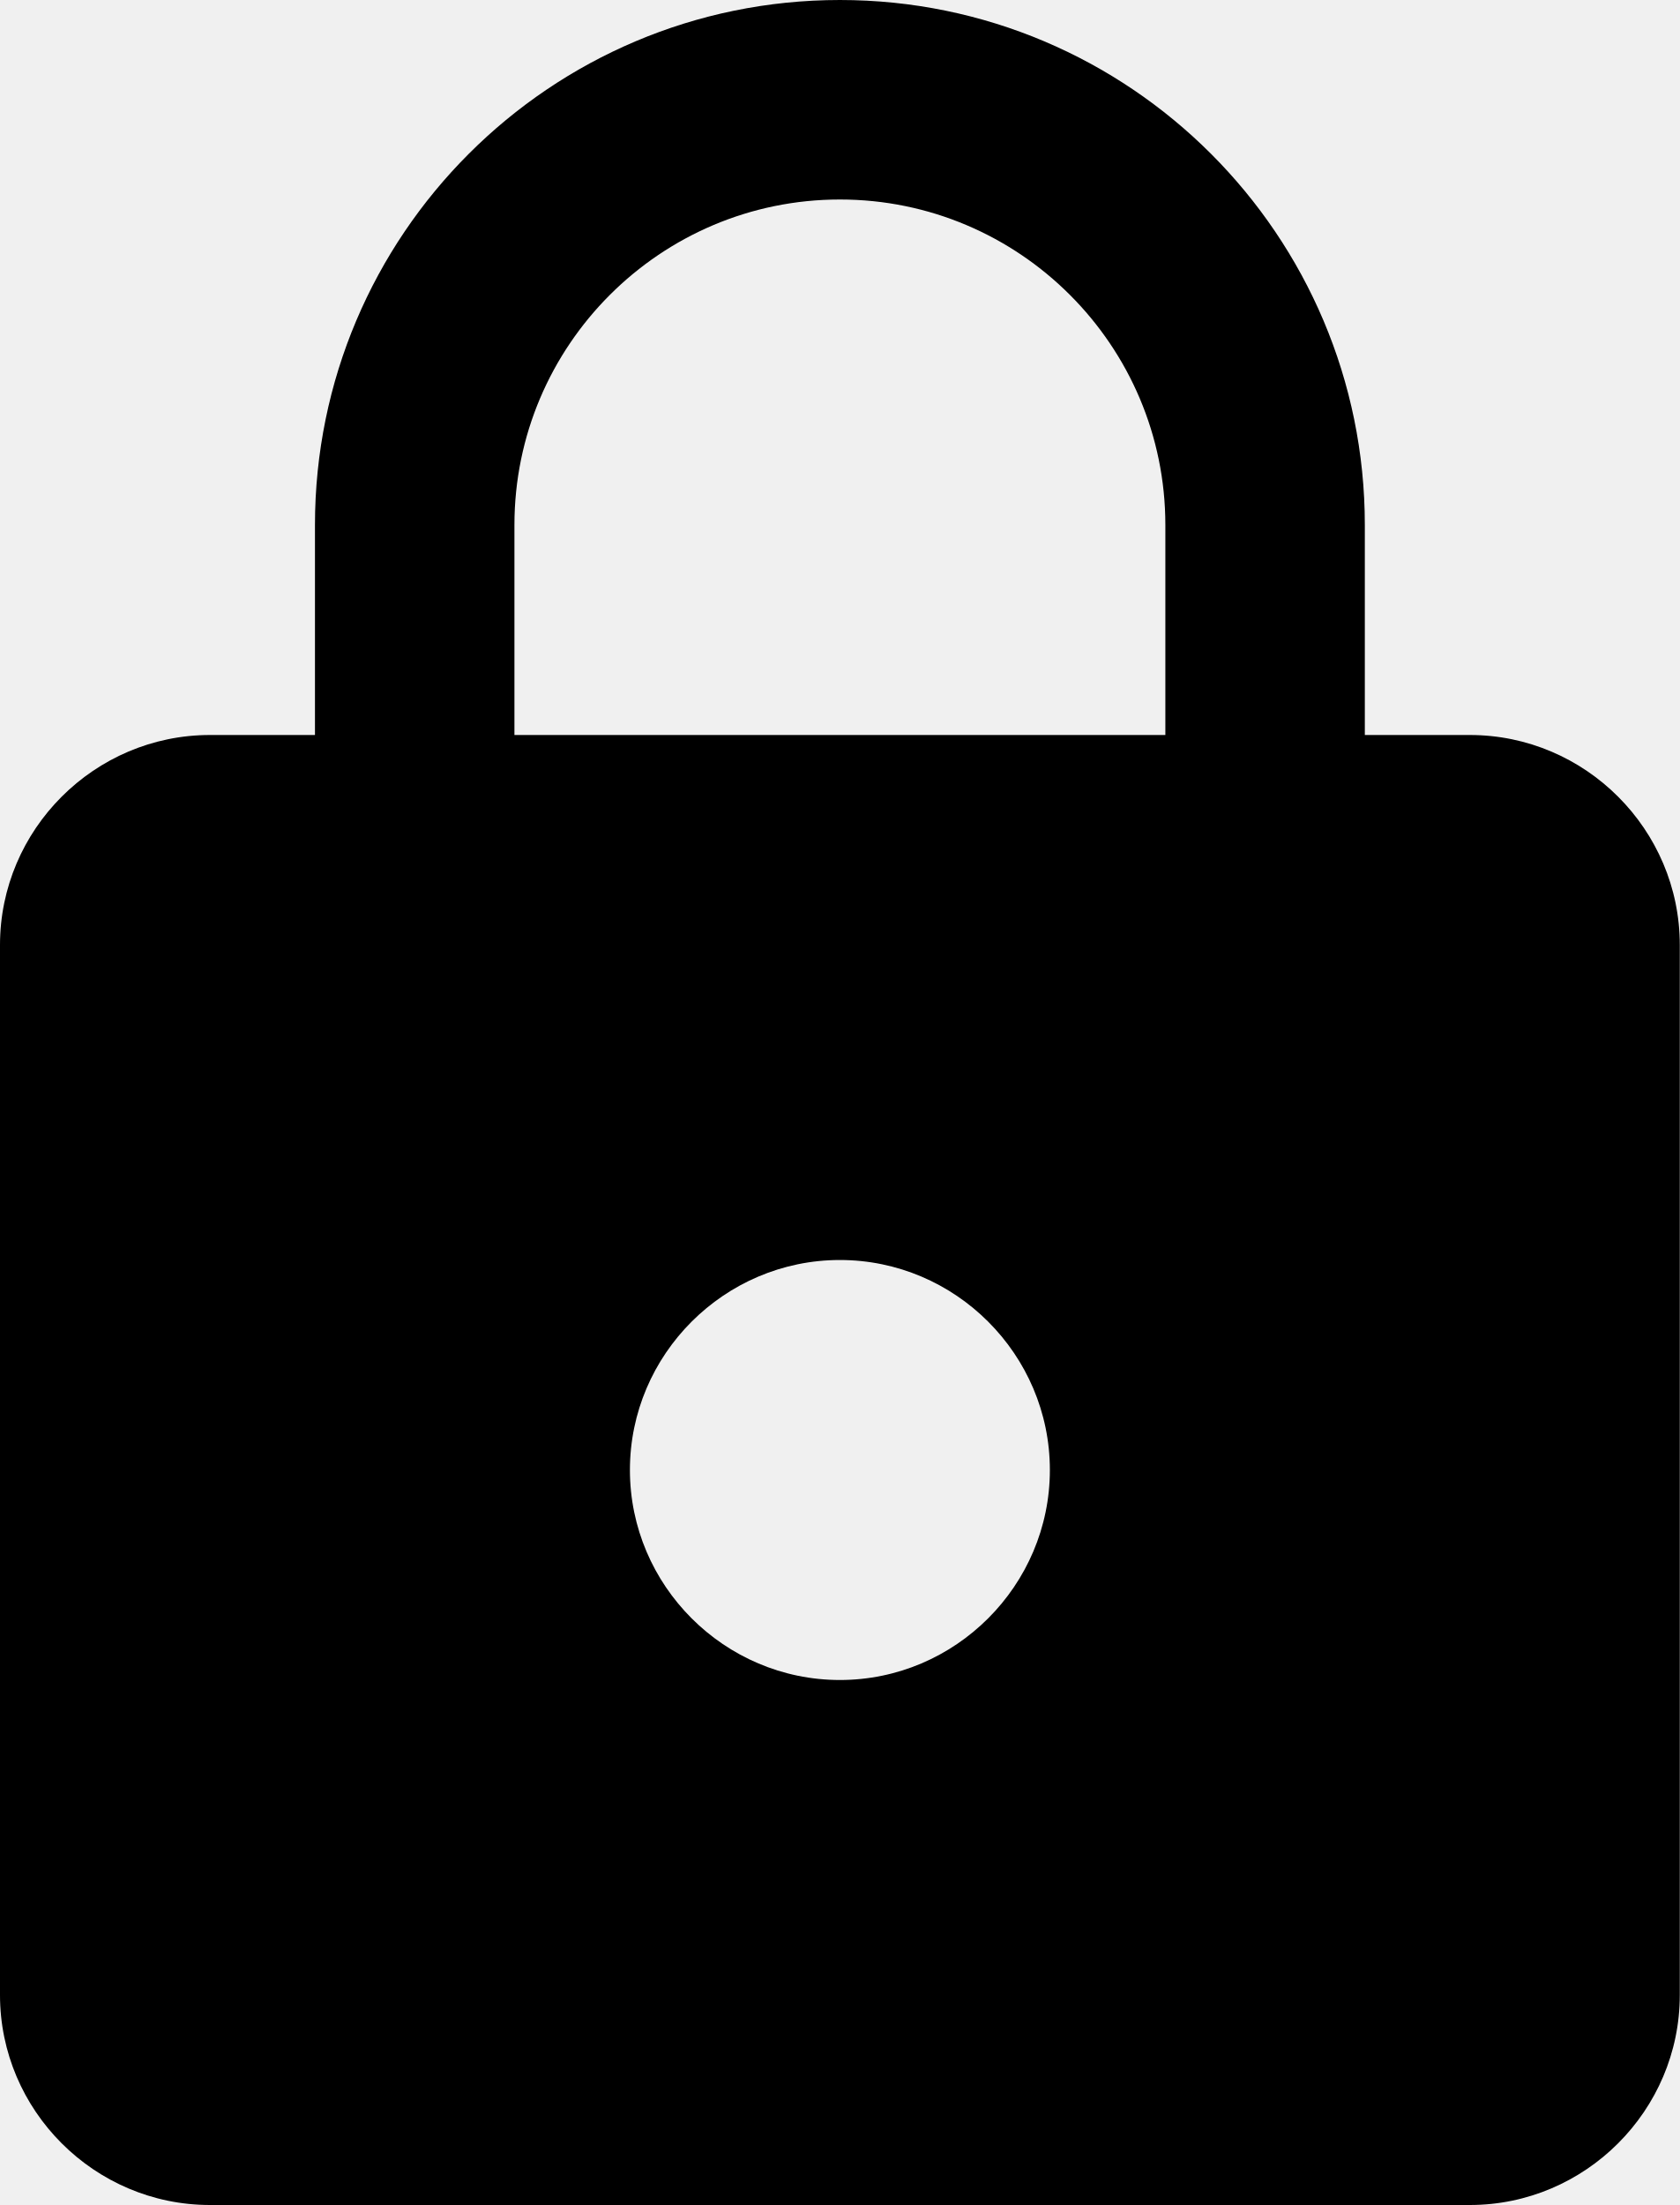
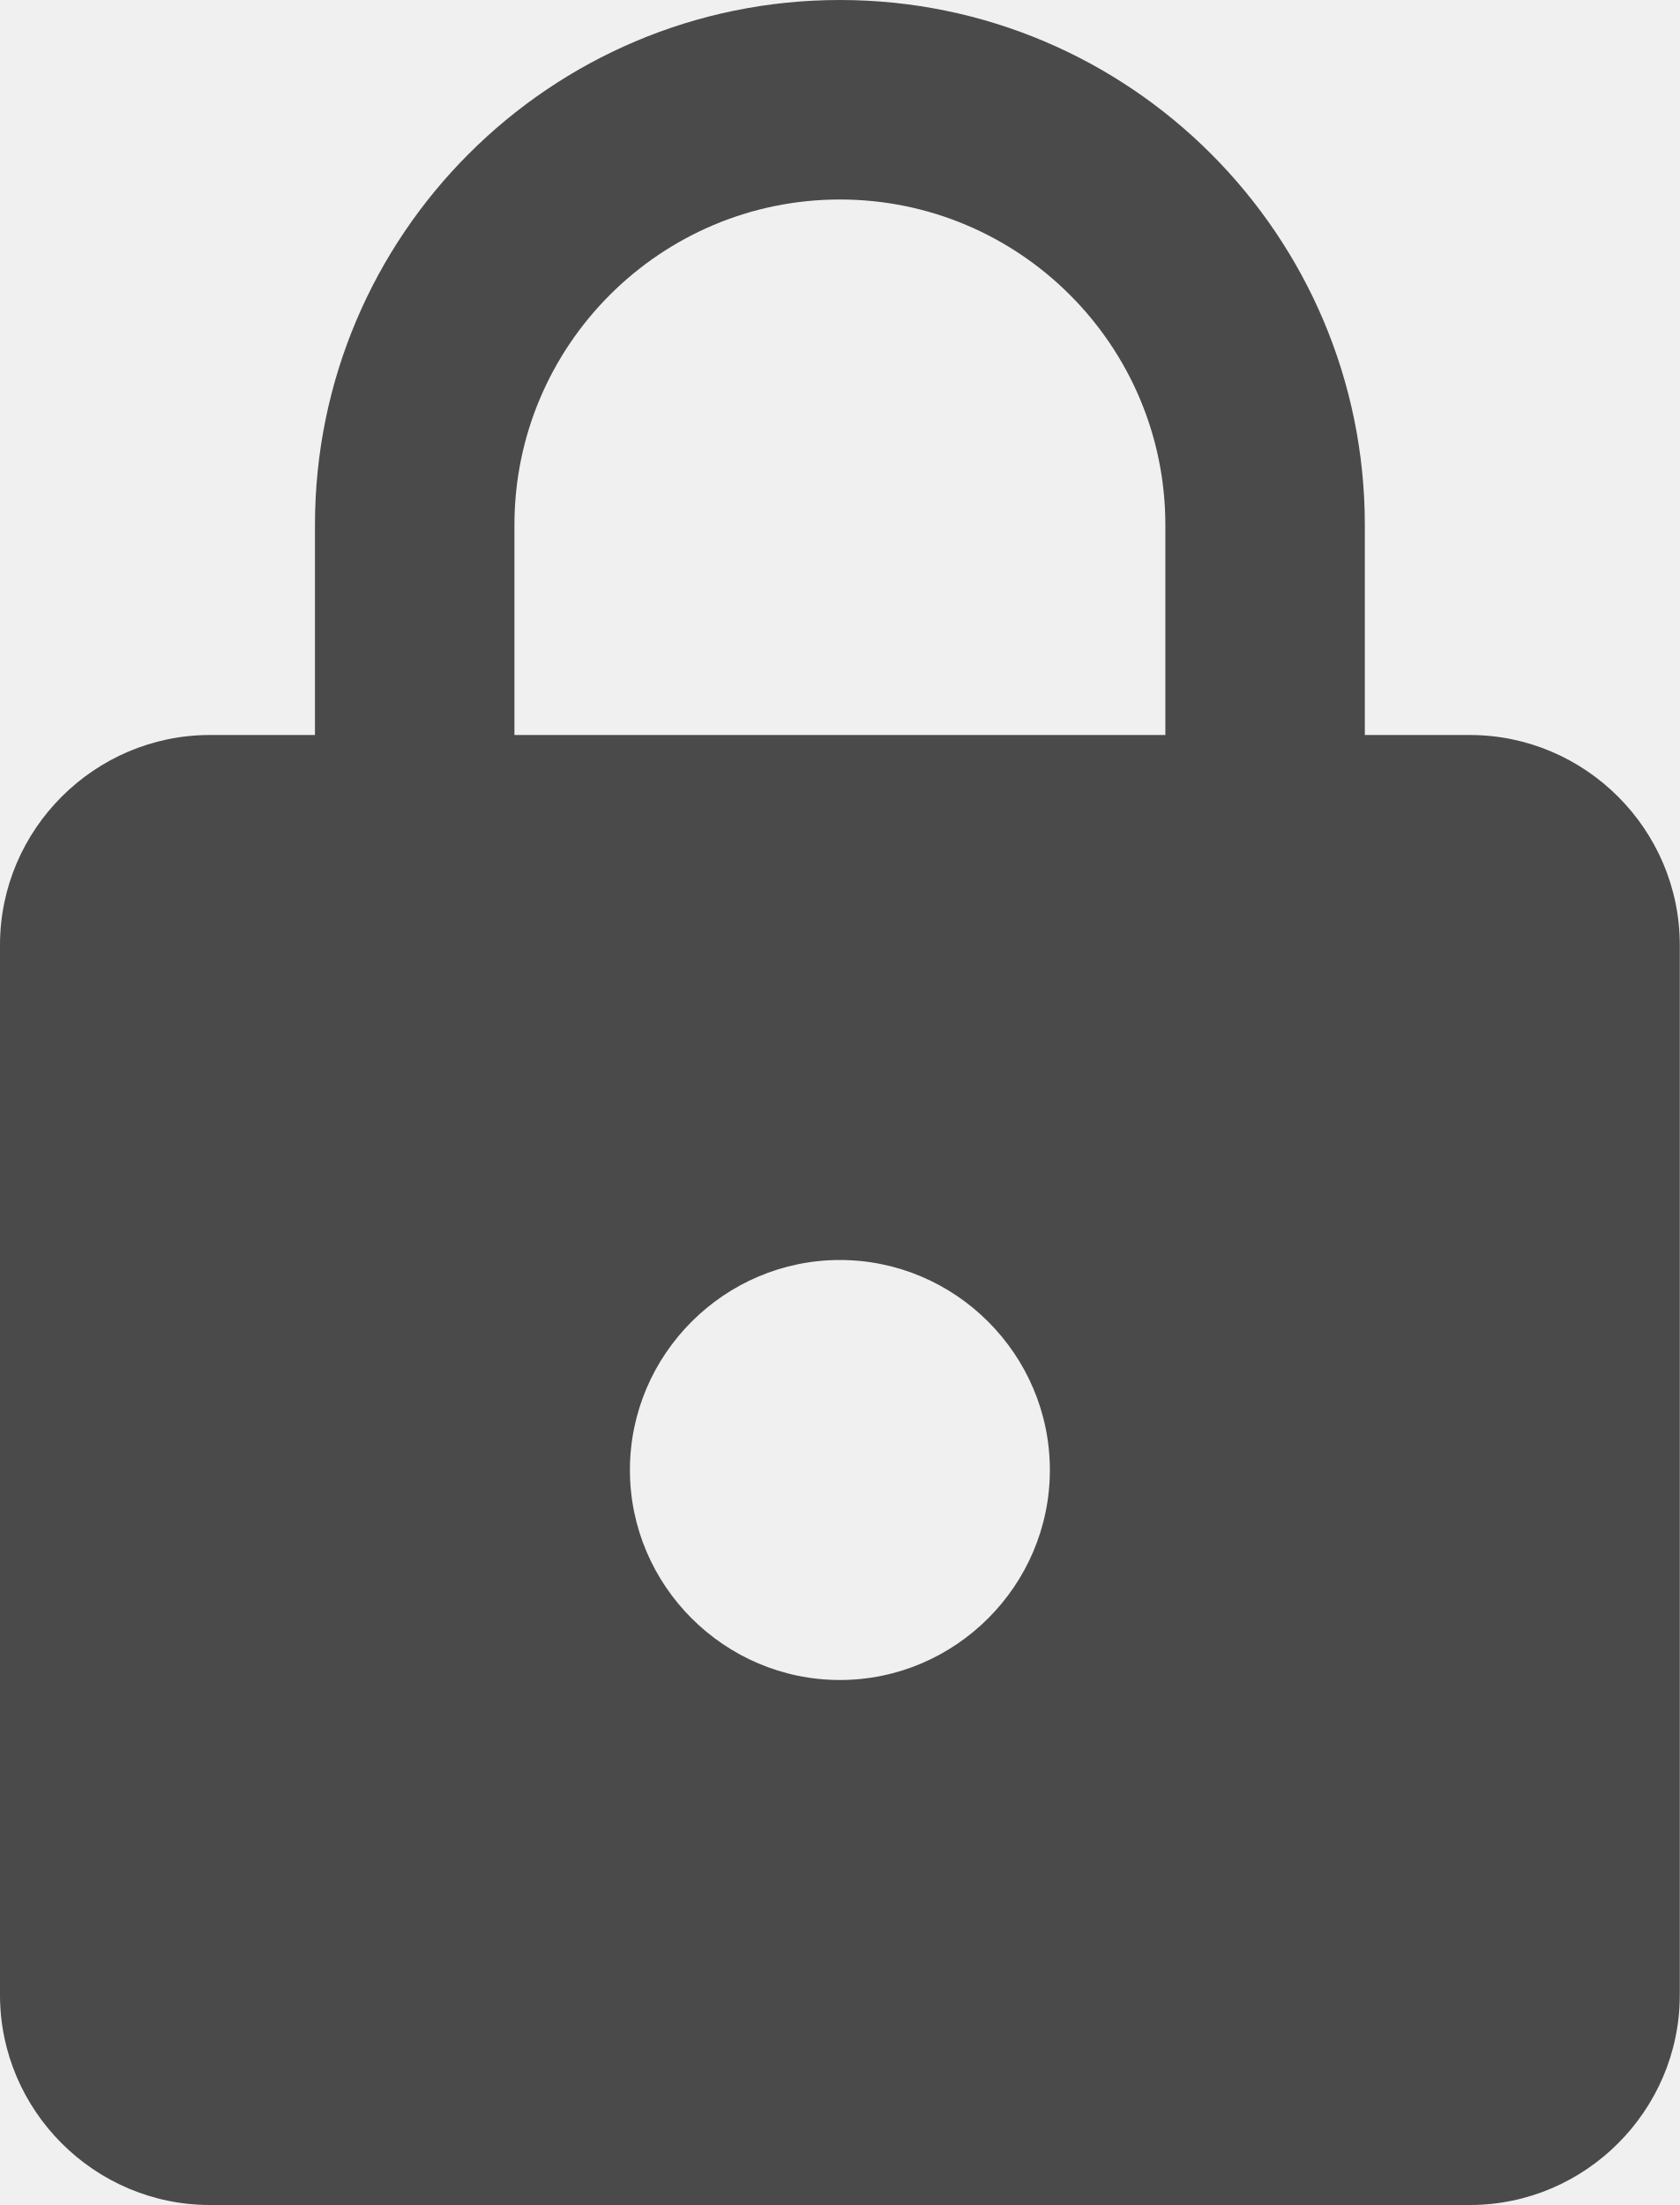
<svg xmlns="http://www.w3.org/2000/svg" xmlns:xlink="http://www.w3.org/1999/xlink" width="16px" height="21px" viewBox="0 0 16 21" version="1.1">
  <defs>
    <path d="M18,9 L17,9 L17,7 C17,4.24 14.76,2 12,2 C9.24,2 7,4.24 7,7 L7,9 L6,9 C4.9,9 4,9.9 4,11 L4,21 C4,22.1 4.9,23 6,23 L18,23 C19.1,23 20,22.1 20,21 L20,11 C20,9.9 19.1,9 18,9 Z M12,18 C10.9,18 10,17.1 10,16 C10,14.9 10.9,14 12,14 C13.1,14 14,14.9 14,16 C14,17.1 13.1,18 12,18 Z M15.1,9 L8.9,9 L8.9,7 C8.9,5.29 10.29,3.9 12,3.9 C13.71,3.9 15.1,5.29 15.1,7 L15.1,9 Z" id="path-1" />
  </defs>
  <g id="icons" stroke="none" stroke-width="1" fill="none" fill-rule="evenodd">
    <g id="Icon/Lock" transform="translate(-4, -2)">
      <mask id="mask-2" fill="white">
        <use xlink:href="#path-1" />
      </mask>
-       <use id="Shape" fill="#000000" fill-rule="nonzero" xlink:href="#path-1" />
+       <use id="Shape" fill="#4A4A4A" fill-rule="nonzero" xlink:href="#path-1" />
    </g>
  </g>
</svg>
